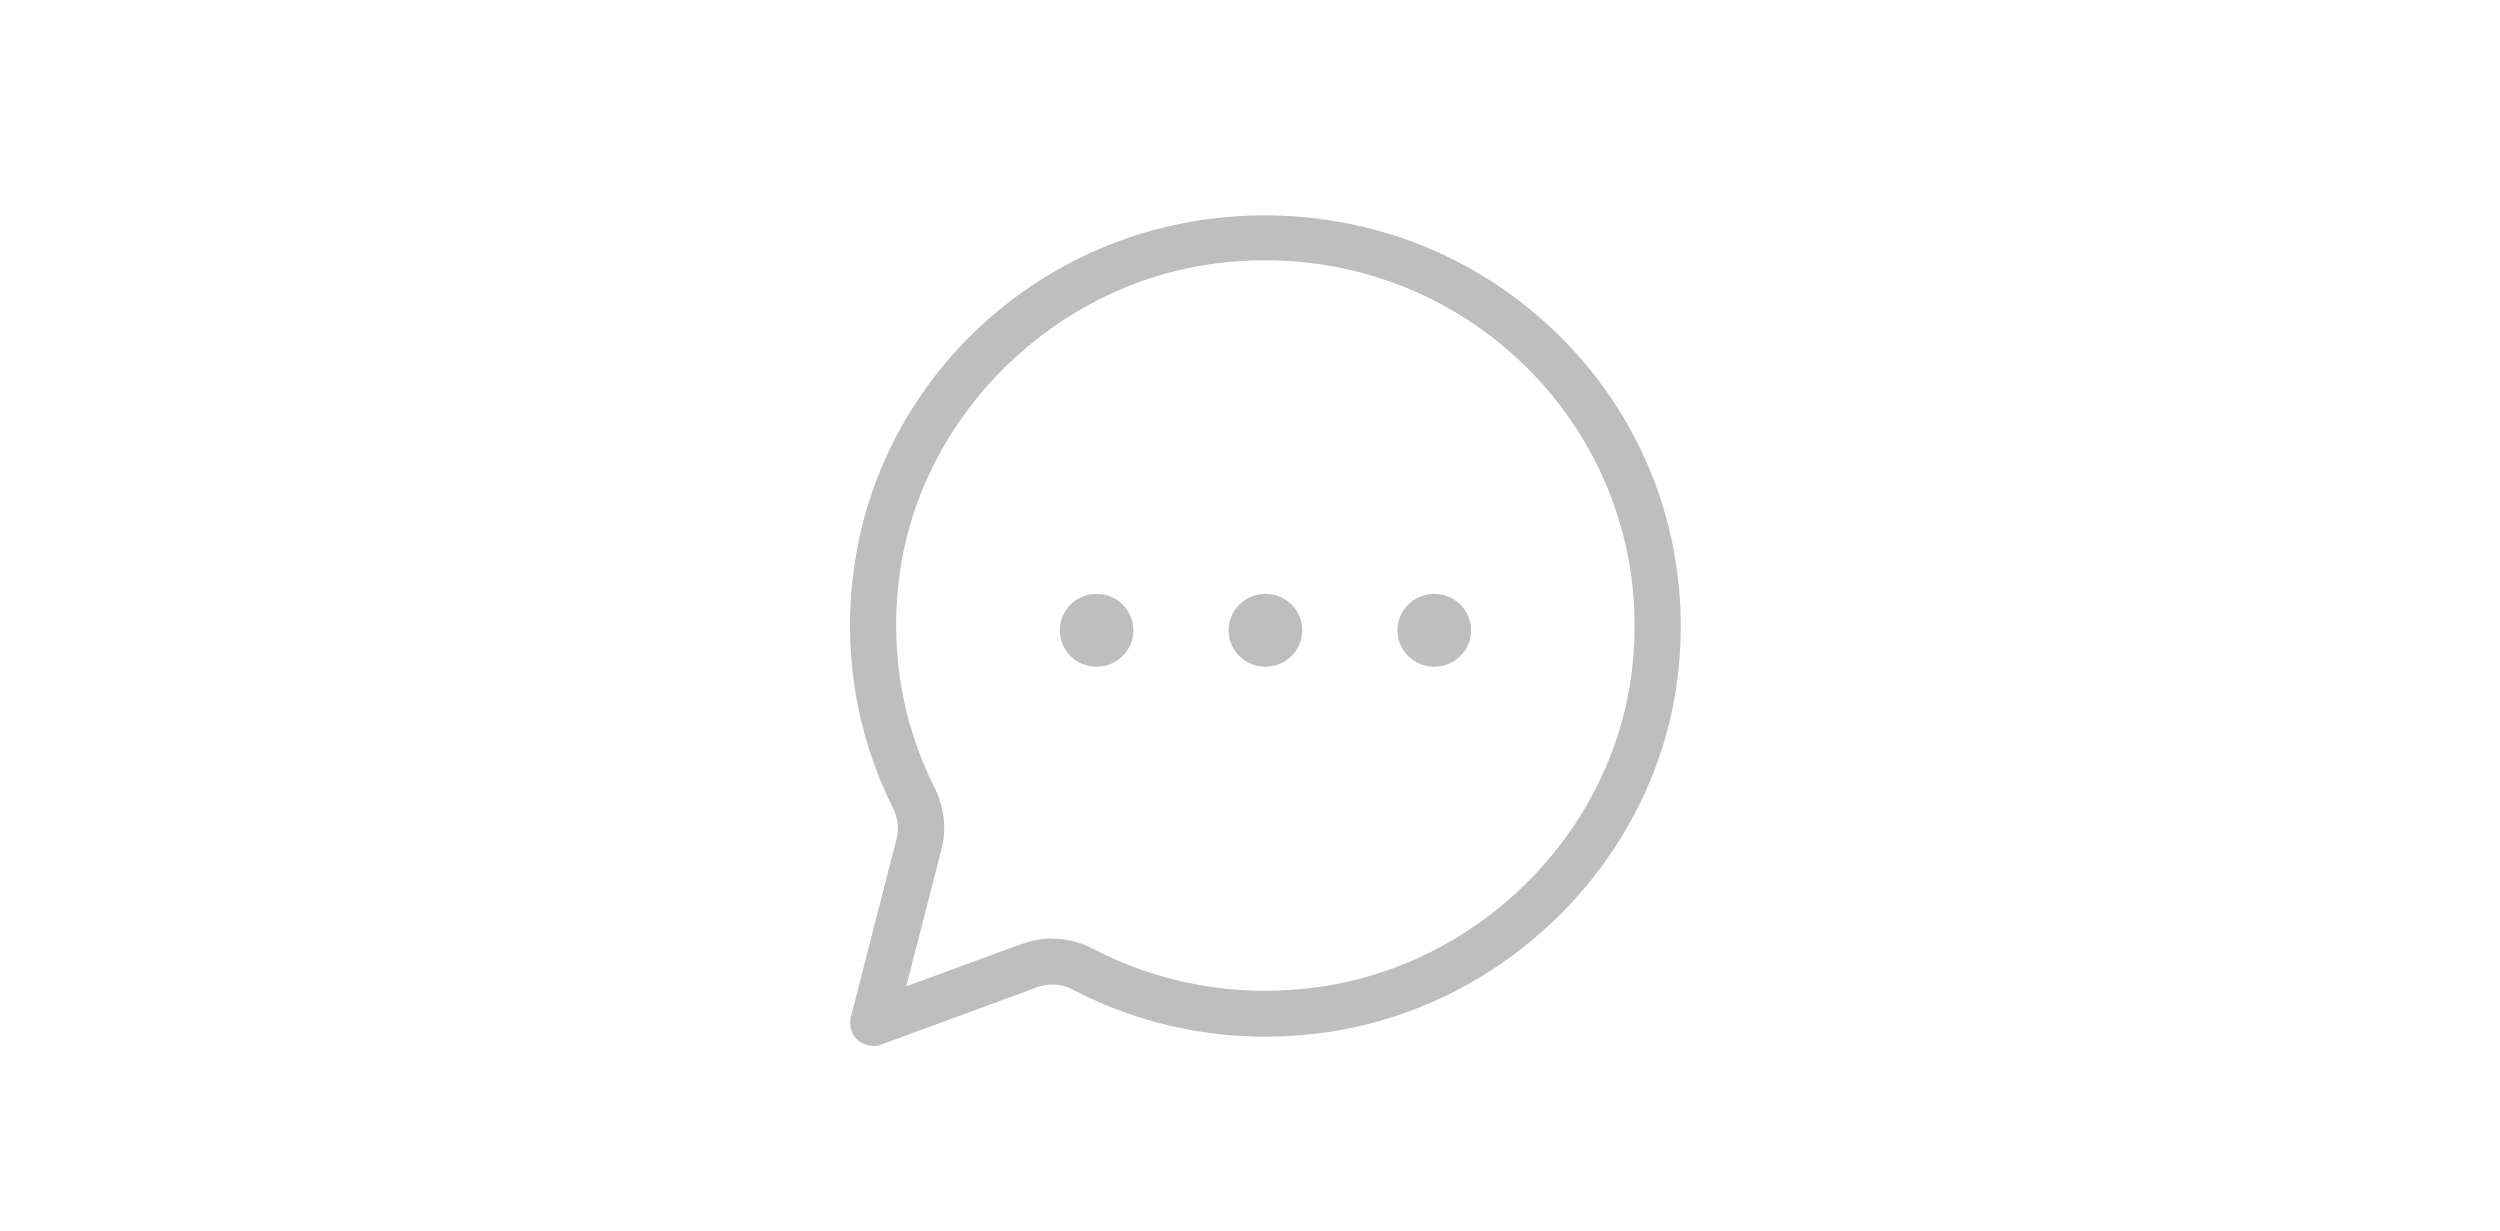
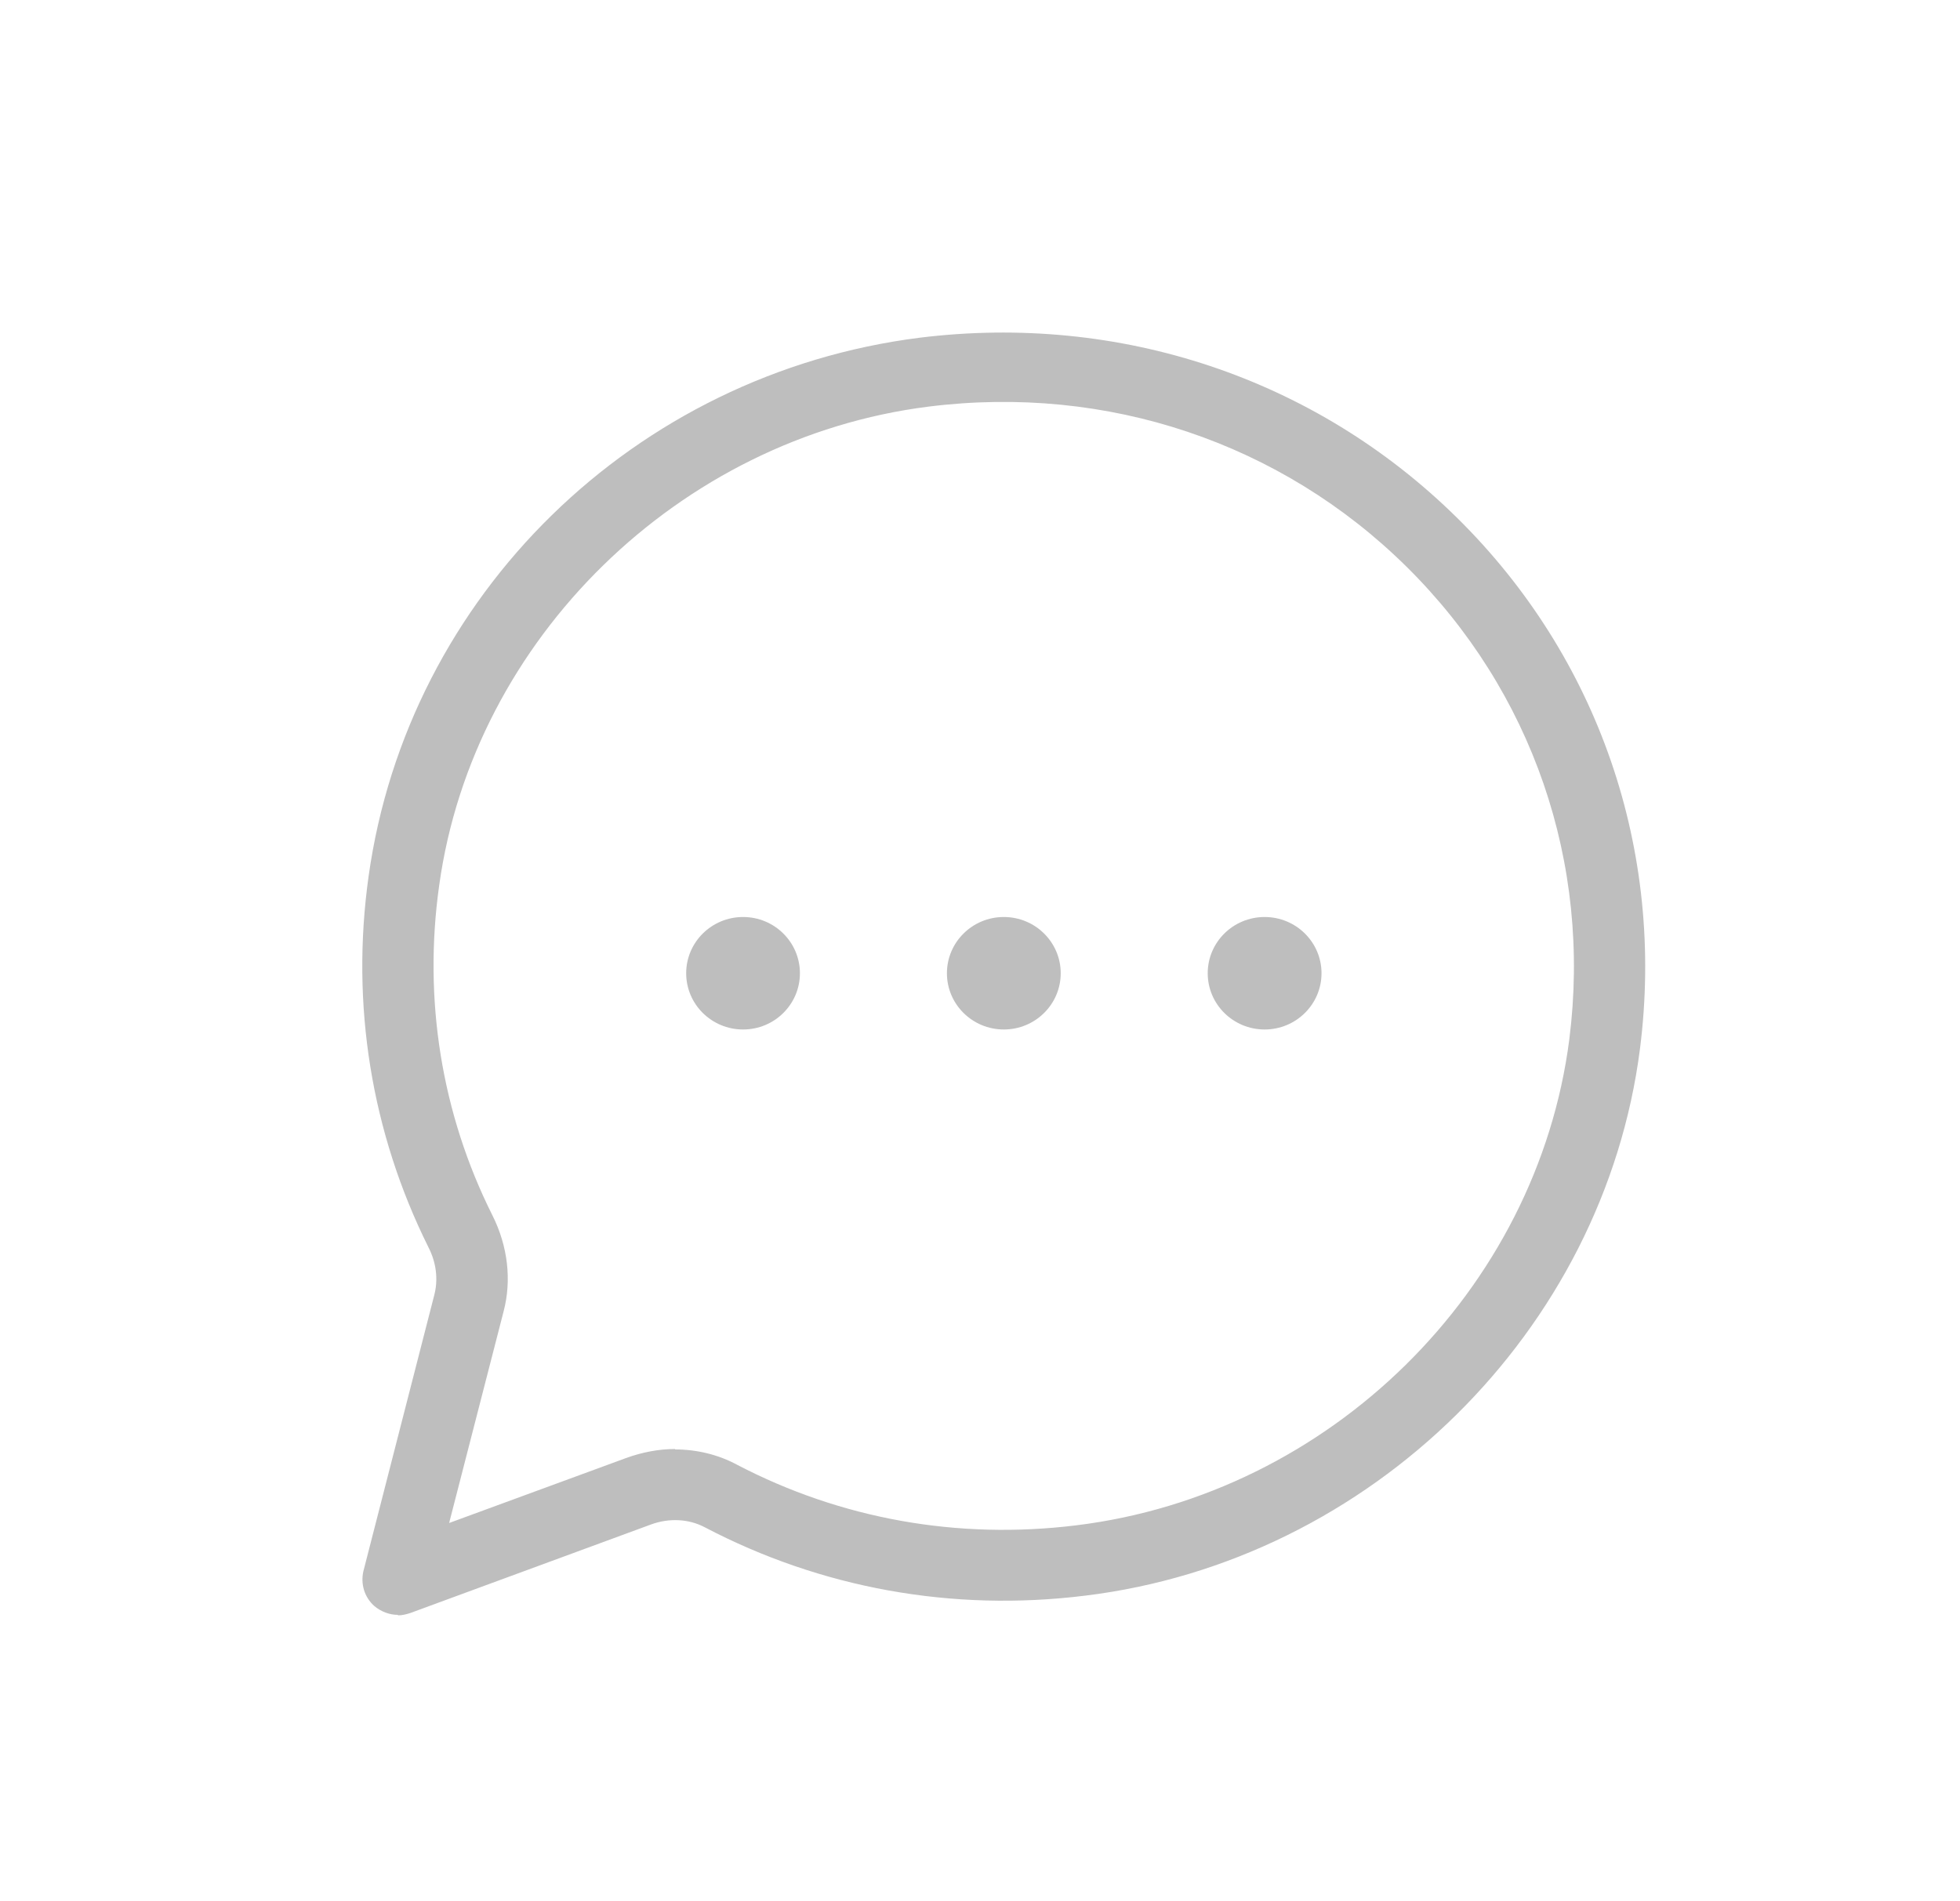
- <svg xmlns="http://www.w3.org/2000/svg" width="65" height="32" viewBox="0 0 65 32" fill="none">
-   <path d="M22.701 27.192C22.557 27.192 22.413 27.137 22.301 27.042C22.134 26.892 22.07 26.671 22.118 26.458L23.315 21.794C23.395 21.471 23.307 21.179 23.211 20.997C22.253 19.072 21.902 16.917 22.206 14.755C22.868 10.02 26.683 6.295 31.48 5.687C34.856 5.269 38.145 6.366 40.531 8.718C42.917 11.069 44.035 14.329 43.612 17.659C43.005 22.41 39.078 26.285 34.266 26.869C32.031 27.145 29.82 26.742 27.864 25.716C27.593 25.574 27.266 25.559 26.962 25.669L22.908 27.161C22.836 27.184 22.772 27.2 22.701 27.2V27.192ZM27.362 24.406C27.729 24.406 28.096 24.493 28.415 24.667C30.155 25.574 32.118 25.93 34.114 25.685C38.392 25.164 41.88 21.723 42.422 17.501C42.798 14.534 41.8 11.638 39.685 9.546C37.57 7.455 34.641 6.469 31.632 6.847C27.433 7.376 23.97 10.762 23.395 14.905C23.123 16.83 23.435 18.756 24.289 20.461C24.552 20.982 24.616 21.558 24.48 22.078L23.562 25.645L26.547 24.549C26.811 24.454 27.09 24.399 27.37 24.399L27.362 24.406Z" fill="#BEBEBE" />
-   <path d="M28.511 17.335C29.04 17.335 29.468 16.911 29.468 16.388C29.468 15.865 29.04 15.441 28.511 15.441C27.982 15.441 27.553 15.865 27.553 16.388C27.553 16.911 27.982 17.335 28.511 17.335Z" fill="#BEBEBE" />
-   <path d="M32.901 17.335C33.43 17.335 33.859 16.911 33.859 16.388C33.859 15.865 33.43 15.441 32.901 15.441C32.372 15.441 31.943 15.865 31.943 16.388C31.943 16.911 32.372 17.335 32.901 17.335Z" fill="#BEBEBE" />
-   <path d="M37.292 17.335C37.821 17.335 38.249 16.911 38.249 16.388C38.249 15.865 37.821 15.441 37.292 15.441C36.763 15.441 36.334 15.865 36.334 16.388C36.334 16.911 36.763 17.335 37.292 17.335Z" fill="#BEBEBE" />
+ <svg xmlns="http://www.w3.org/2000/svg" width="33" height="32" viewBox="0 0 33 32" fill="none">
+   <path d="M6.7 27.192C6.557 27.192 6.413 27.137 6.301 27.042C6.134 26.892 6.07 26.671 6.118 26.458L7.315 21.794C7.395 21.471 7.307 21.179 7.211 20.997C6.254 19.072 5.902 16.917 6.206 14.755C6.868 10.02 10.683 6.295 15.48 5.687C18.856 5.269 22.145 6.366 24.531 8.718C26.917 11.069 28.035 14.329 27.612 17.659C27.005 22.41 23.078 26.285 18.265 26.869C16.031 27.145 13.82 26.742 11.864 25.716C11.593 25.574 11.266 25.559 10.963 25.669L6.908 27.161C6.836 27.184 6.772 27.2 6.7 27.2V27.192ZM11.362 24.406C11.729 24.406 12.096 24.493 12.415 24.667C14.155 25.574 16.119 25.93 18.114 25.685C22.392 25.164 25.88 21.723 26.422 17.501C26.798 14.534 25.8 11.638 23.685 9.546C21.57 7.455 18.641 6.469 15.632 6.847C11.433 7.376 7.97 10.762 7.395 14.905C7.123 16.83 7.435 18.756 8.289 20.461C8.552 20.982 8.616 21.558 8.48 22.078L7.562 25.645L10.547 24.549C10.811 24.454 11.09 24.399 11.37 24.399L11.362 24.406Z" fill="#BEBEBE" />
+   <path d="M12.511 17.335C13.04 17.335 13.468 16.911 13.468 16.388C13.468 15.865 13.04 15.441 12.511 15.441C11.982 15.441 11.553 15.865 11.553 16.388C11.553 16.911 11.982 17.335 12.511 17.335Z" fill="#BEBEBE" />
+   <path d="M16.901 17.335C17.43 17.335 17.859 16.911 17.859 16.388C17.859 15.865 17.43 15.441 16.901 15.441C16.372 15.441 15.943 15.865 15.943 16.388C15.943 16.911 16.372 17.335 16.901 17.335Z" fill="#BEBEBE" />
+   <path d="M21.292 17.335C21.821 17.335 22.25 16.911 22.25 16.388C22.25 15.865 21.821 15.441 21.292 15.441C20.763 15.441 20.334 15.865 20.334 16.388C20.334 16.911 20.763 17.335 21.292 17.335Z" fill="#BEBEBE" />
</svg>
